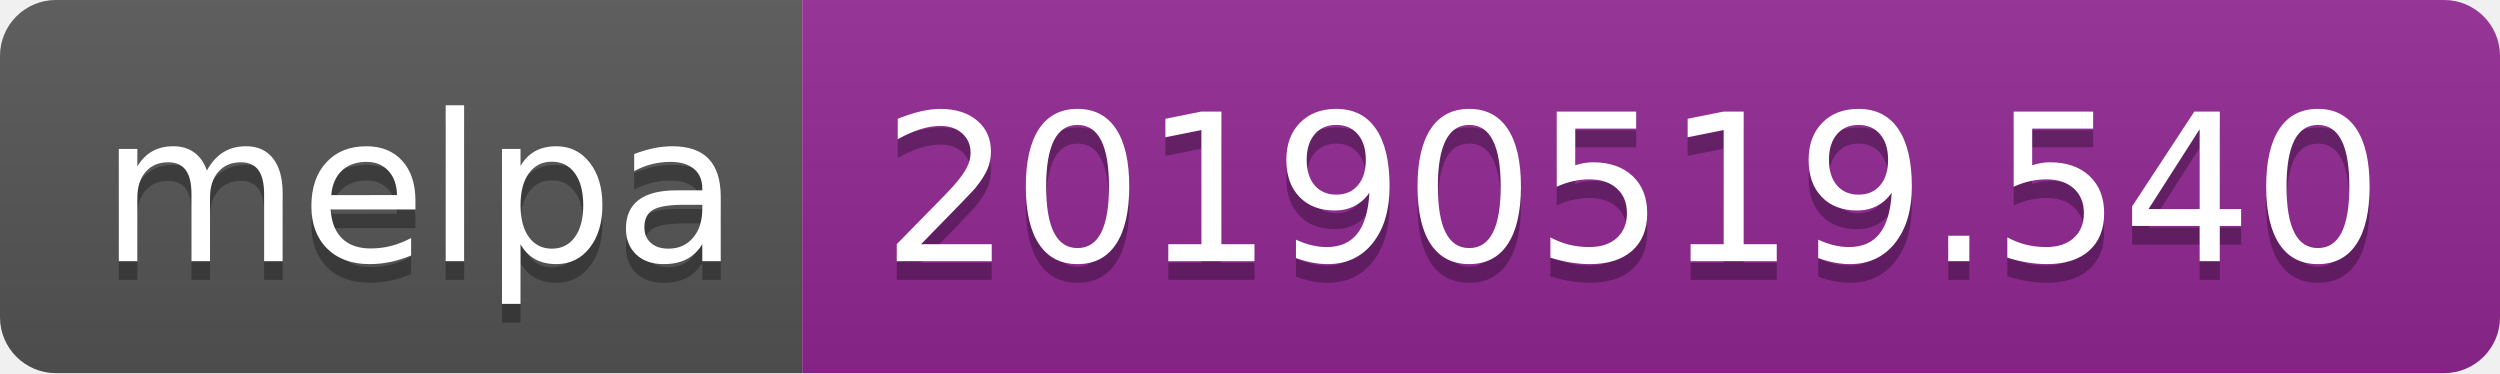
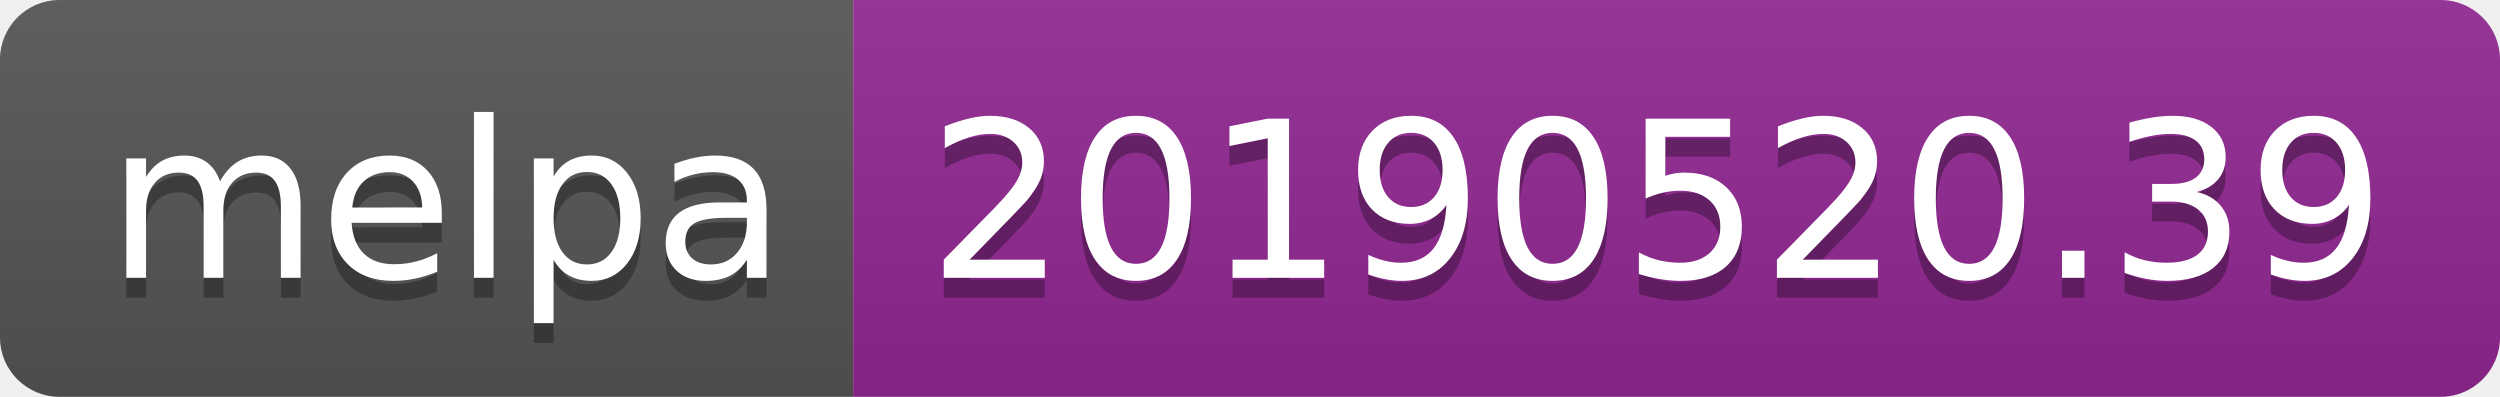
- <svg xmlns="http://www.w3.org/2000/svg" width="134" height="20">
+ <svg xmlns="http://www.w3.org/2000/svg" width="126" height="20">
  <linearGradient id="b" x2="0" y2="100%">
    <stop offset="0" stop-color="#bbb" stop-opacity=".1" />
    <stop offset="1" stop-opacity=".1" />
  </linearGradient>
  <clipPath id="a">
-     <rect width="134" height="20" rx="3" fill="#fff" />
+     <rect width="126" height="20" rx="3" fill="#fff" />
  </clipPath>
  <g clip-path="url(#a)">
    <path fill="#555" d="M0 0h43v20H0z" />
-     <path fill="#922793" d="M43 0h91v20H43z" />
-     <path fill="url(#b)" d="M0 0h134v20H0z" />
+     <path fill="#922793" d="M43 0h83v20H43z" />
+     <path fill="url(#b)" d="M0 0h126v20H0z" />
  </g>
  <g fill="#fff" text-anchor="middle" font-family="DejaVu Sans,Verdana,Geneva,sans-serif" font-size="110">
    <text x="225" y="150" fill="#010101" fill-opacity=".3" transform="scale(.1)" textLength="330">melpa</text>
    <text x="225" y="140" transform="scale(.1)" textLength="330">melpa</text>
-     <text x="875" y="150" fill="#010101" fill-opacity=".3" transform="scale(.1)" textLength="810">20190519.540</text>
-     <text x="875" y="140" transform="scale(.1)" textLength="810">20190519.540</text>
+     <text x="835" y="150" fill="#010101" fill-opacity=".3" transform="scale(.1)" textLength="730">20190520.39</text>
+     <text x="835" y="140" transform="scale(.1)" textLength="730">20190520.39</text>
  </g>
</svg>
